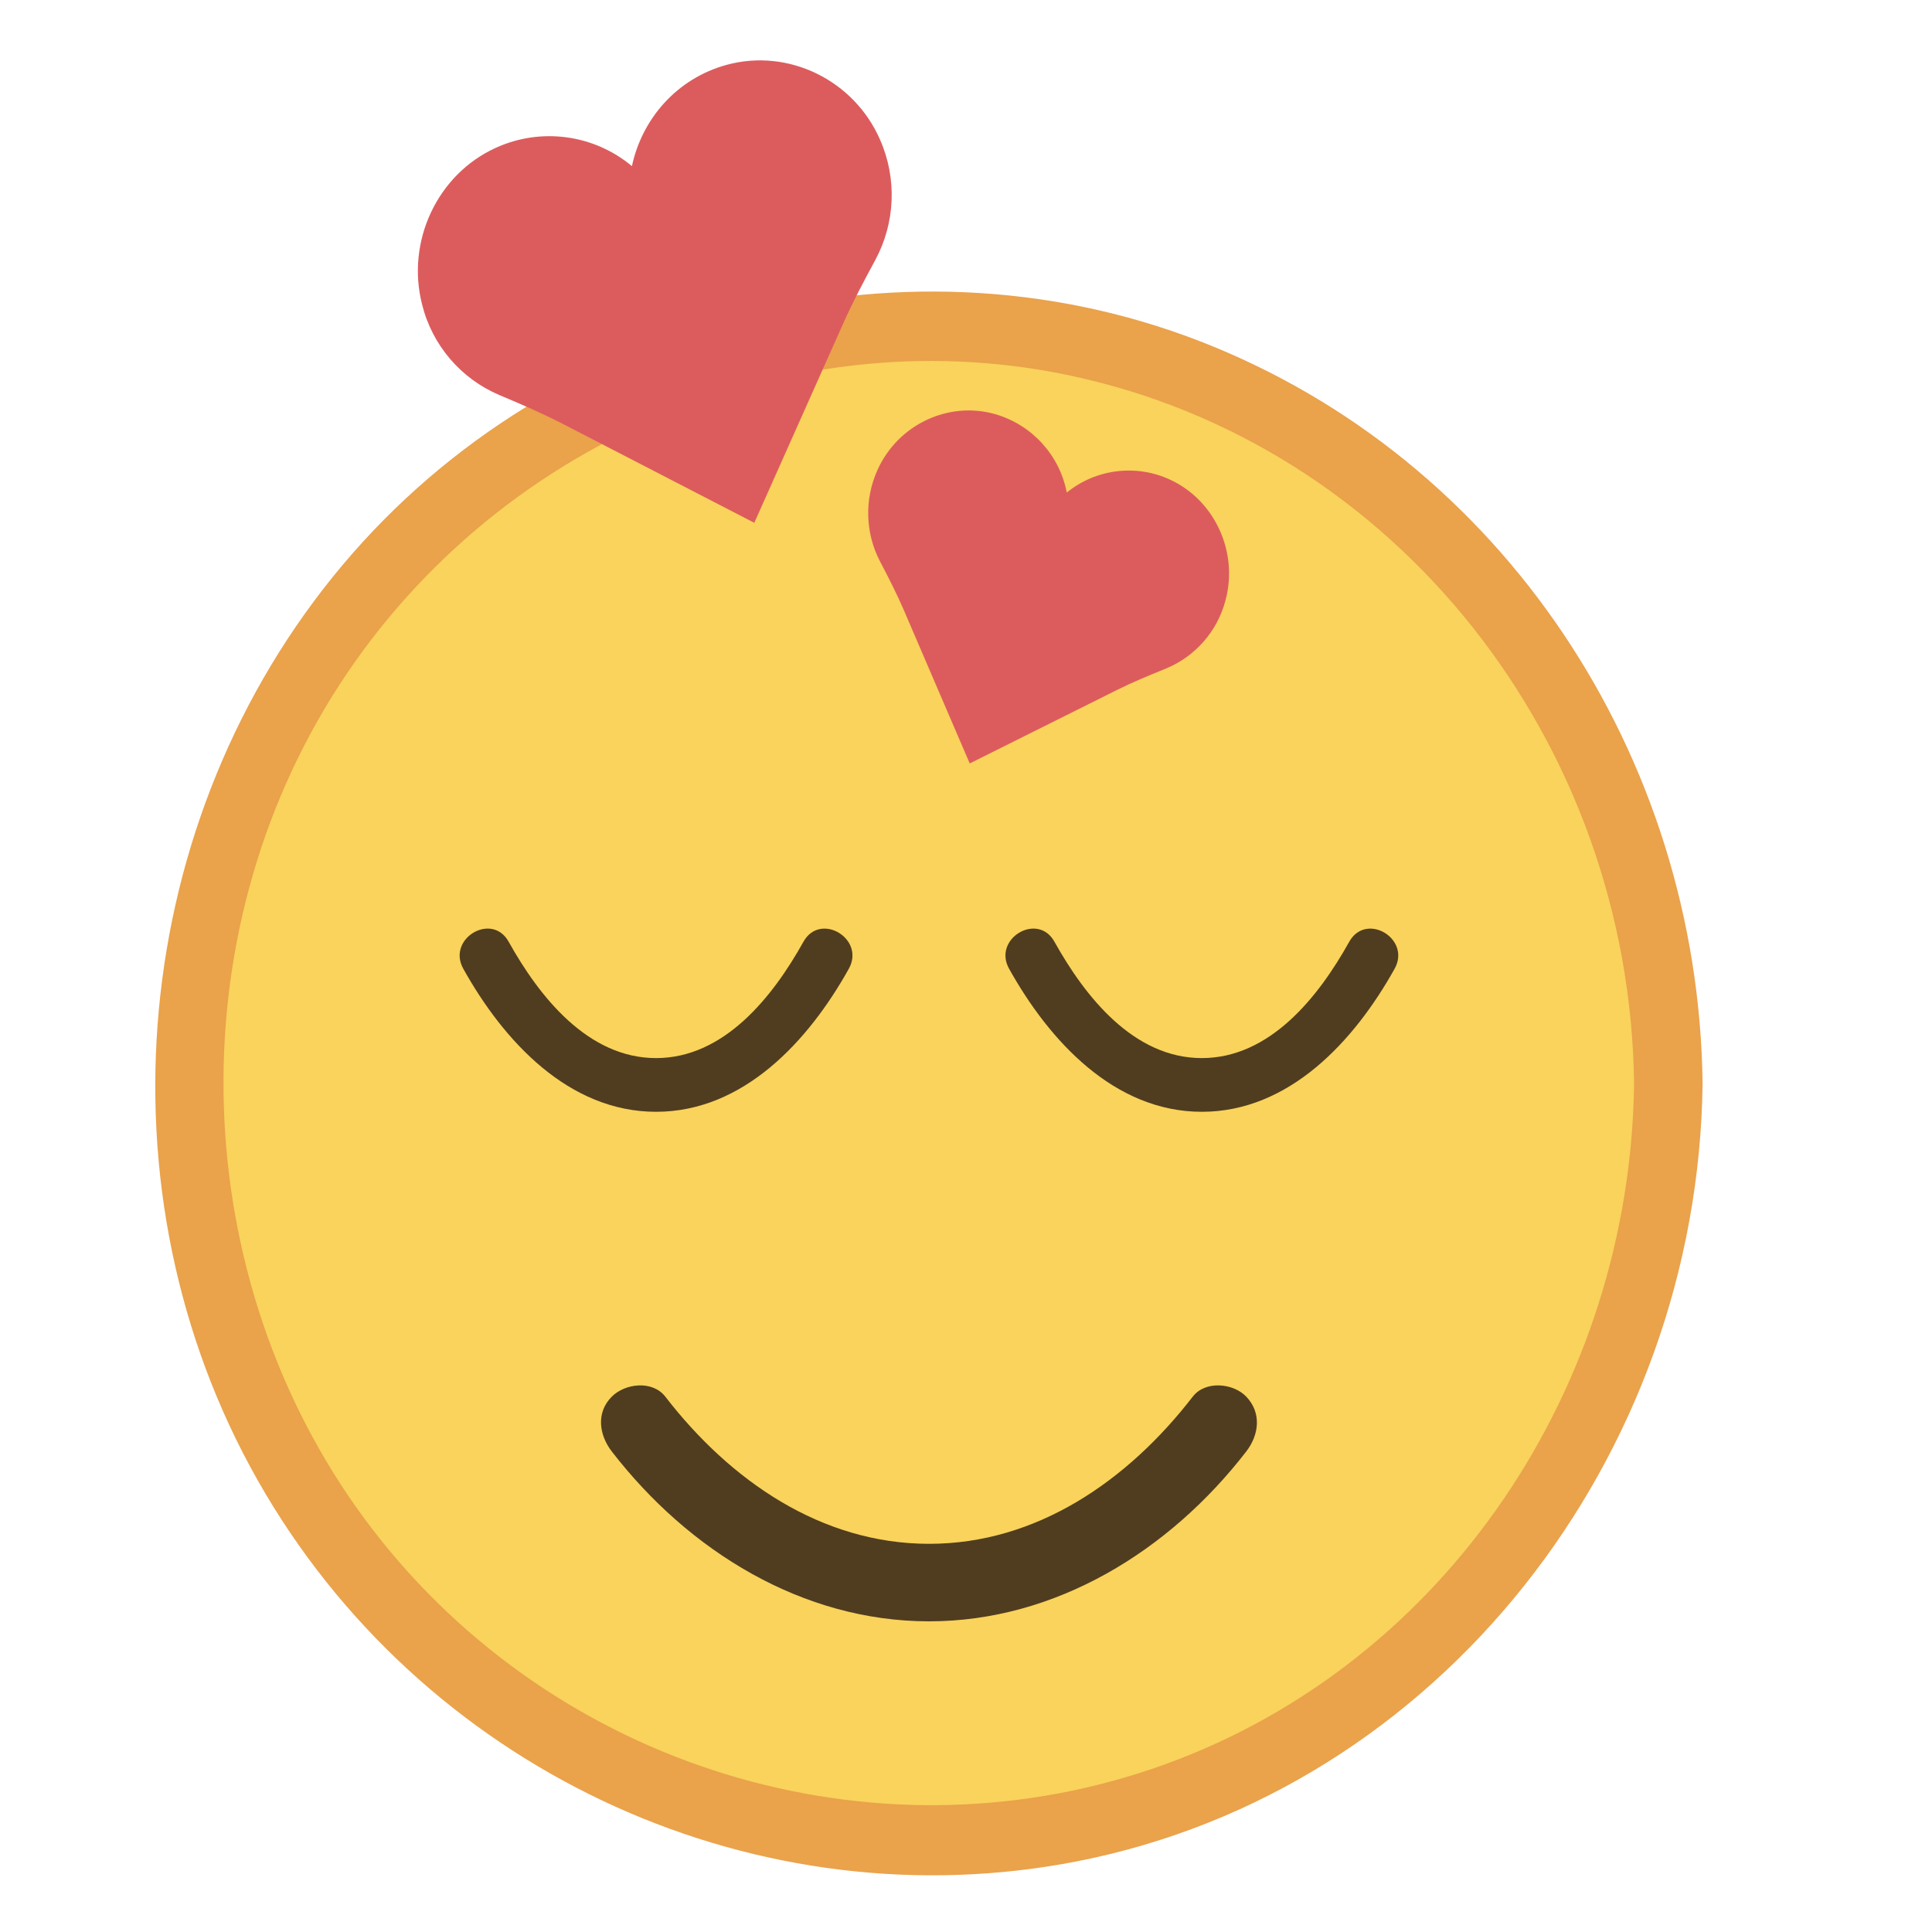
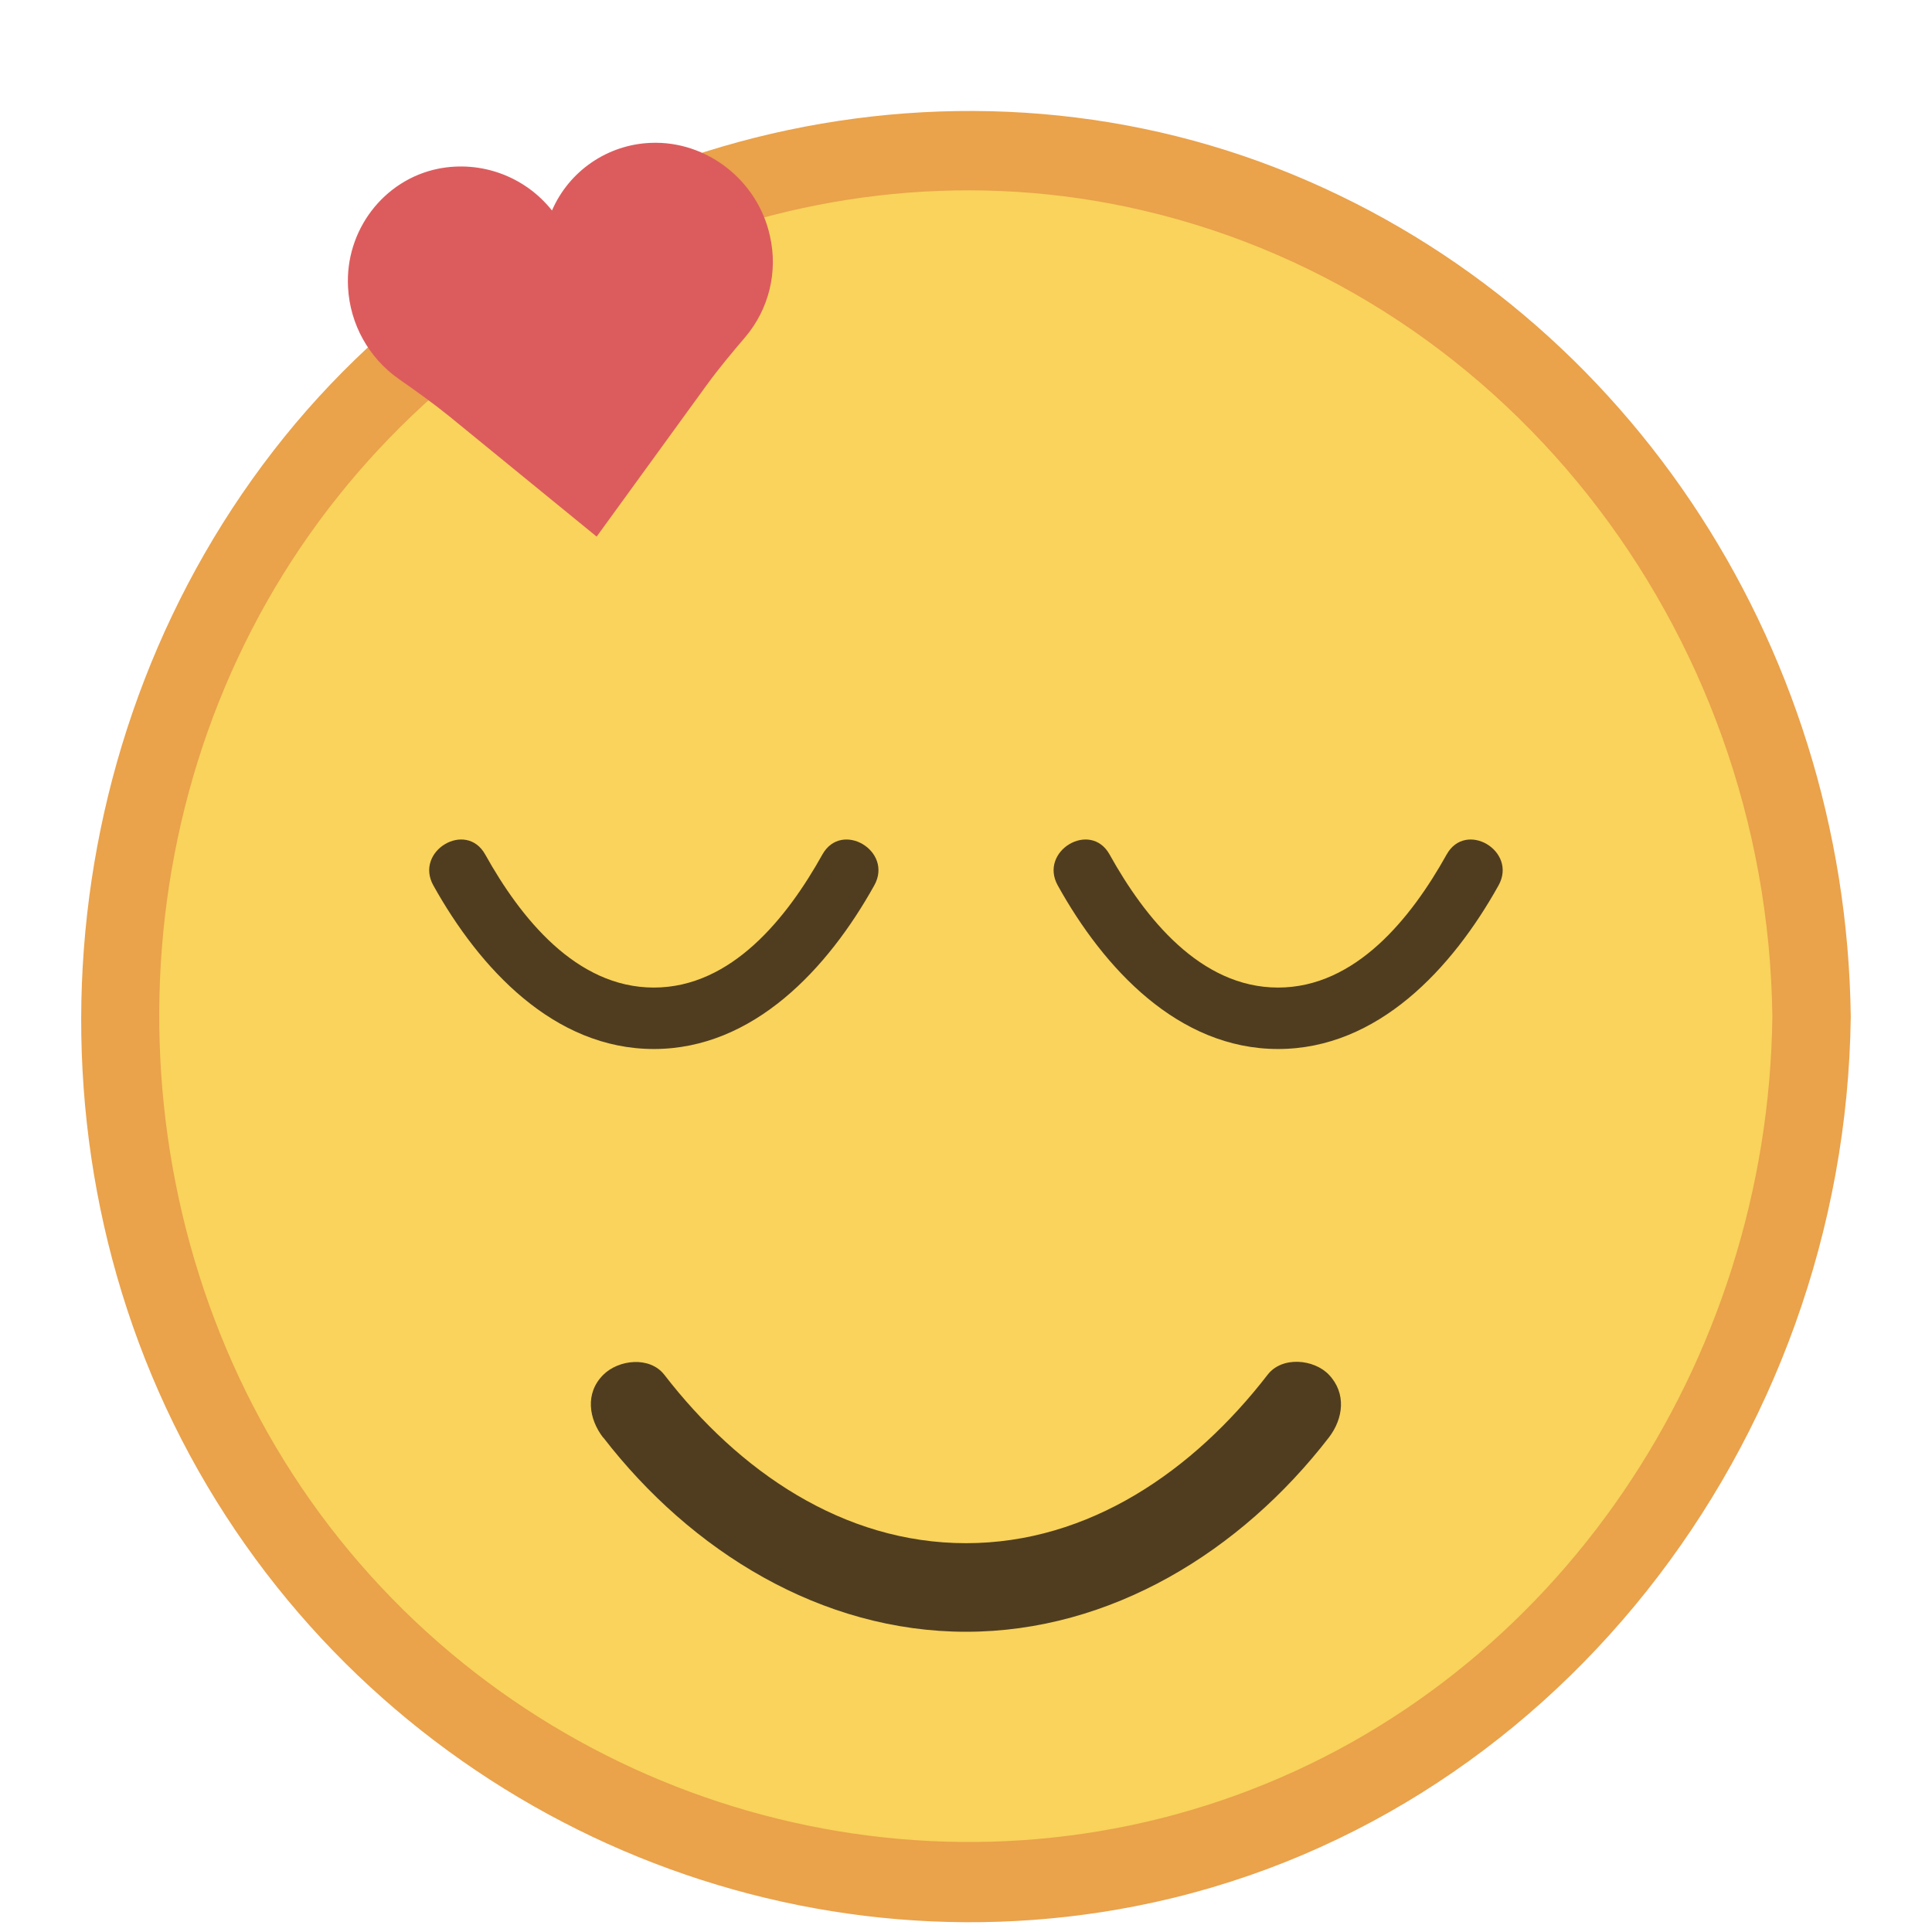
- <svg xmlns="http://www.w3.org/2000/svg" id="Réteg_1" data-name="Réteg 1" viewBox="0 0 920.27 920.27">
+ <svg xmlns="http://www.w3.org/2000/svg" id="Réteg_1" data-name="Réteg 1" viewBox="0 0 800 800">
  <defs>
    <style>.cls-1{fill:#f9d35b;}.cls-2{fill:#eaa24b;}.cls-3{fill:#503d20;}.cls-4{fill:#dc5c5d;}</style>
  </defs>
-   <path class="cls-1" d="M795,516.1C795,715.39,637.2,877,442.49,877S89.94,715.39,89.94,516.1,247.78,155.25,442.49,155.25,795,316.81,795,516.1Z" />
-   <path class="cls-2" d="M571.72,162.6c-144.79-56.23-314.63-10-413.18,112.16-98.93,122.58-113,300.54-32,436.89C206.35,846.12,362.44,916.13,513.2,886.57,685.76,852.73,808.8,694,811,516.1,809.06,359.66,715.31,218.38,571.72,162.6ZM554.93,840.41c-132.8,48.1-284,4.9-373.31-106.59s-100-273.33-26.91-396.4C227.38,215,371.48,149.92,508.84,178.69,665.28,211.46,776.35,353.82,778.36,516.1,776.58,660.2,688.83,791.92,554.93,840.41Z" />
-   <path class="cls-3" d="M291.41,691.37c36.65,47.48,90.86,80.92,151.11,80.92S557,738.84,593.64,691.37c6.09-7.87,7.38-18.38,0-26.1-6.2-6.49-19.47-7.8-25.5,0-30.89,40-74.31,70.13-125.62,70.1s-94.69-30.06-125.61-70.1c-6.09-7.88-19.12-6.39-25.5,0-7.64,7.64-6,18.33,0,26.1Z" />
-   <path class="cls-3" d="M404.31,461.46c-19.2,34.45-50.19,68.12-91.81,68.12s-72.62-33.67-91.81-68.12c-8-14.32,13.61-27.22,21.58-12.91C256.92,474.84,280.06,504,312.5,504s55.58-29.16,70.22-55.44c8-14.3,29.58-1.42,21.59,12.91Z" />
-   <path class="cls-3" d="M664.29,461.46c-19.2,34.45-50.19,68.12-91.82,68.12s-72.61-33.67-91.8-68.12c-8-14.32,13.61-27.22,21.58-12.91C516.9,474.84,540,504,572.47,504s55.59-29.16,70.23-55.44c8-14.3,29.58-1.42,21.59,12.91Z" />
-   <path class="cls-4" d="M583.73,286c6.22-22.91-5-47.49-26.09-57.39a46.88,46.88,0,0,0-49.5,6,48.44,48.44,0,0,0-34-37.31c-22.36-6.43-46.42,4.93-56.15,26.52a49.83,49.83,0,0,0,1.24,43.69c4,7.64,7.94,15.32,11.36,23.27l31.32,72.87,69.91-34.88c7.62-3.81,15.48-7.05,23.36-10.24A48.35,48.35,0,0,0,583.73,286Z" />
-   <path class="cls-4" d="M419.25,66.66c-12.36-28.47-43.68-43.79-73.09-35.78C322.37,37.36,305.81,56.64,301,79.13a61.38,61.38,0,0,0-64.74-8.76c-27.85,12.56-42.93,44.55-35.2,74.69a63.45,63.45,0,0,0,36.81,43.12c10.27,4.32,20.51,8.72,30.42,13.85l91,47,42.32-94.87c4.61-10.33,9.92-20.33,15.3-30.27A65.26,65.26,0,0,0,419.25,66.66Z" />
+   <path class="cls-1" d="M750.49,421c0,198.12-156.92,358.74-350.5,358.74S49.49,619.1,49.49,421,206.41,62.22,400,62.22,750.49,222.84,750.49,421Z" />
+   <path class="cls-2" d="M528.46,69.53C384.52,13.63,215.67,59.63,117.69,181,19.34,302.91,5.39,479.83,85.86,615.38c79.36,133.7,234.55,203.3,384.43,173.91C641.84,755.65,764.17,597.81,766.36,421,764.43,265.45,671.23,125,528.46,69.53ZM511.78,743.4c-132,47.82-282.39,4.87-371.14-106S41.25,365.69,113.88,243.33C186.14,121.61,329.39,56.92,466,85.53,621.48,118.1,731.9,259.64,733.9,421,732.13,564.24,644.9,695.19,511.78,743.4Z" />
+   <path class="cls-3" d="M249.79,595.23c36.44,47.2,90.33,80.45,150.23,80.45s113.81-33.26,150.24-80.45c6-7.83,7.34-18.28,0-26-6.17-6.45-19.36-7.76-25.35,0C494.2,609,451,639,400,639s-94.14-29.89-124.88-69.69c-6.05-7.84-19-6.36-25.35,0-7.59,7.59-6,18.22,0,26Z" />
+   <path class="cls-3" d="M362,366.65c-19.08,34.25-49.89,67.72-91.27,67.72s-72.2-33.47-91.28-67.72c-7.94-14.24,13.53-27.06,21.46-12.83,14.56,26.13,37.56,55.11,69.82,55.11s55.25-29,69.81-55.11C348.5,339.6,370,352.4,362,366.65Z" />
+   <path class="cls-3" d="M620.5,366.65c-19.09,34.25-49.9,67.72-91.28,67.72S457,400.9,438,366.65c-7.93-14.24,13.53-27.06,21.45-12.83C474,380,497,408.93,529.22,408.93s55.26-29,69.81-55.11c7.93-14.22,29.41-1.42,21.47,12.83Z" />
+   <path class="cls-4" d="M318.83,97.78c-5-23.06-26.19-39.6-49.37-38.62a46.58,46.58,0,0,0-40.9,28,48.16,48.16,0,0,0-47.1-17.3c-22.67,4.6-38.67,25.66-37.34,49.17a49.52,49.52,0,0,0,21.16,38c7,4.9,14,9.87,20.7,15.3l61.08,49.87,45.63-62.85c5-6.86,10.41-13.32,15.9-19.76A48.11,48.11,0,0,0,318.83,97.78Z" />
</svg>
